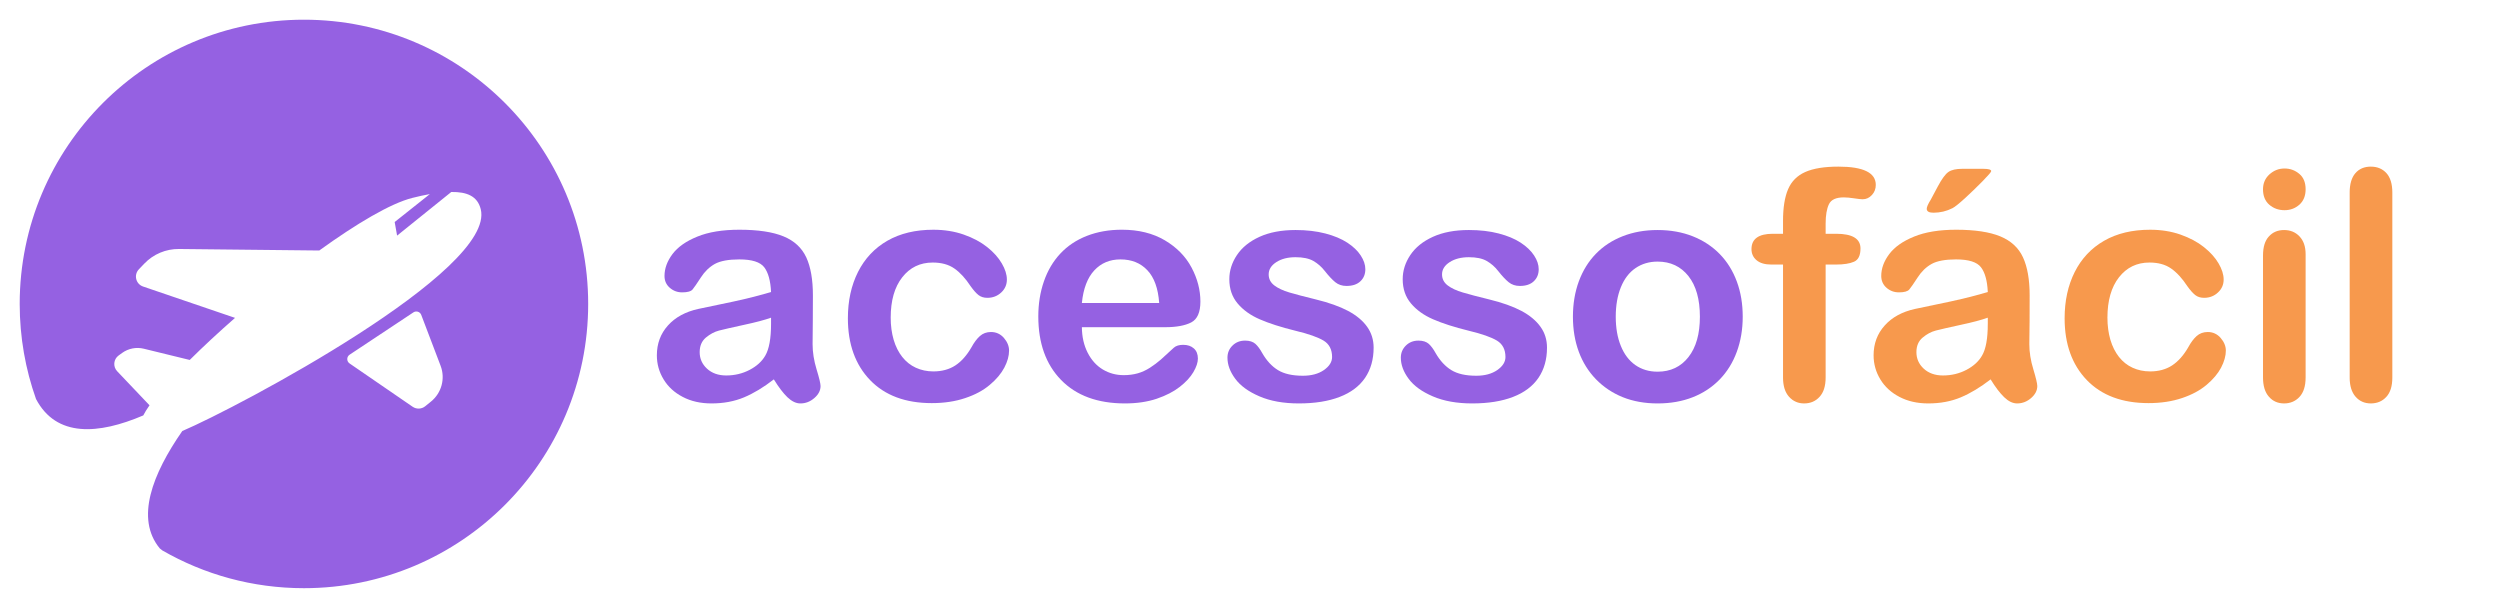
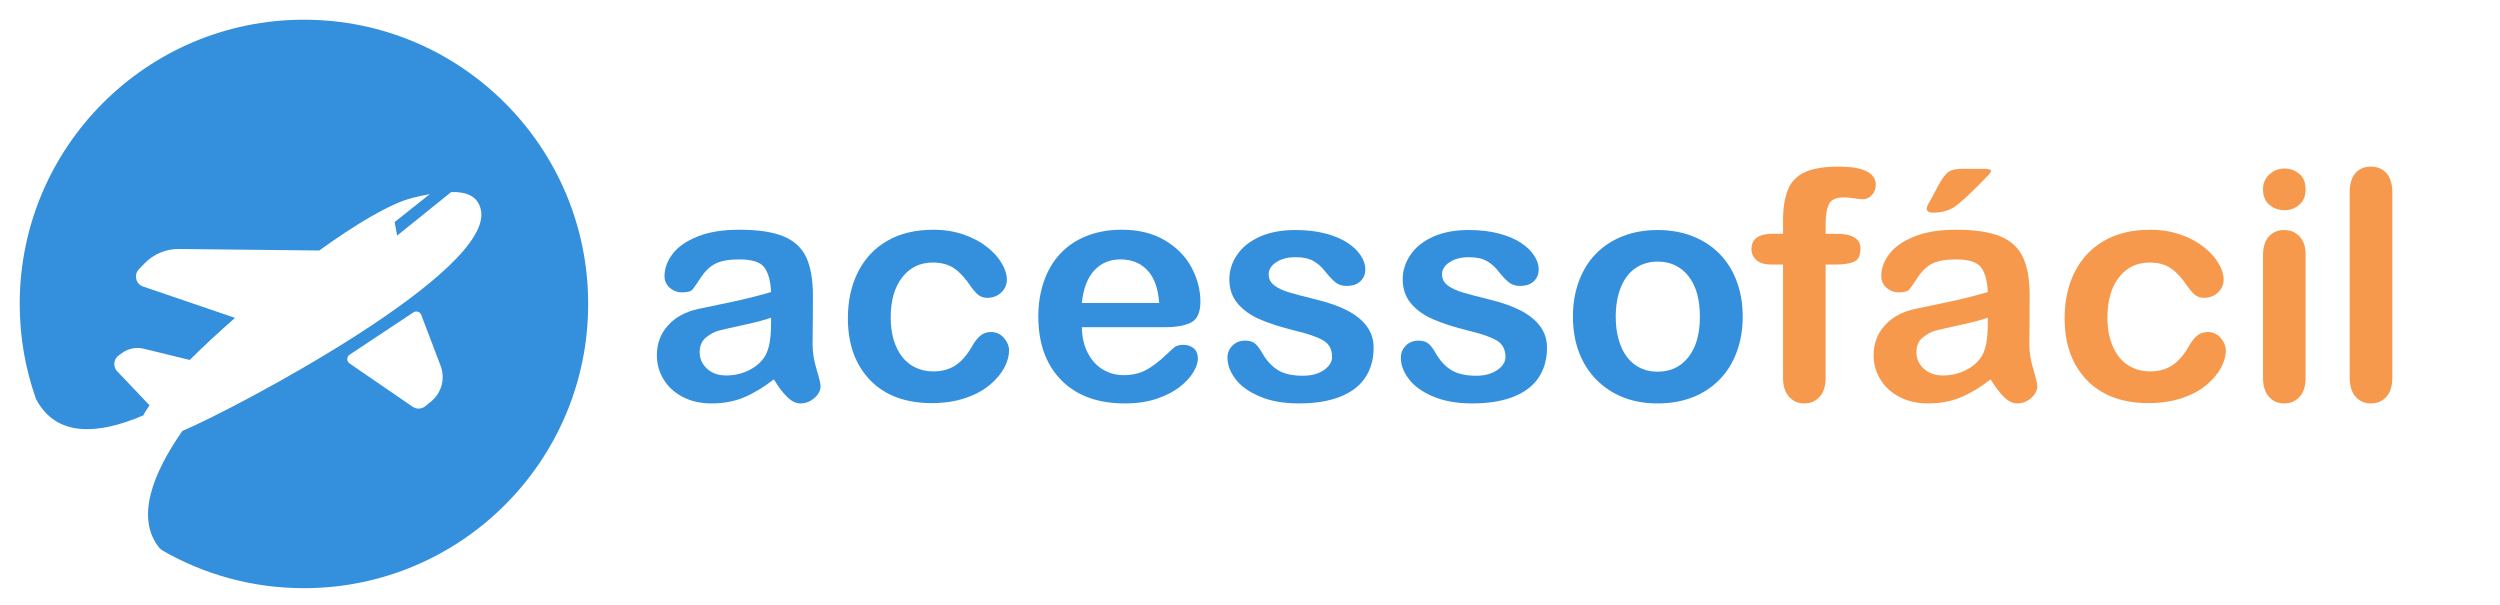
<svg xmlns="http://www.w3.org/2000/svg" version="1.1" id="Layer_1" x="0px" y="0px" width="2247.225px" height="543.054px" viewBox="0 0 2247.225 543.054" enable-background="new 0 0 2247.225 543.054" xml:space="preserve">
-   <path fill="#9561E2" d="M273.209,17.708c-141.109,0-255.5,114.391-255.5,255.5c0,29.986,5.183,58.76,14.674,85.494  c18.287,34.662,56.039,31.948,96.416,14.711c1.36-2.694,3.243-5.744,5.61-9.104l-0.007,0.006l-29.078-30.61  c-3.936-4.146-3.325-10.805,1.301-14.168l3.101-2.246c5.623-4.082,12.756-5.49,19.505-3.836l41.315,10.102  c12.069-11.995,25.947-24.873,40.726-37.83l-82.657-28.167c-6.54-2.227-8.559-10.49-3.788-15.485l4.89-5.115  c8.138-8.516,19.444-13.275,31.221-13.147l126.031,1.361c33.155-23.917,63.951-42.302,83.663-47.276  c5.271-1.328,10.58-2.519,15.758-3.438l-31.621,25.111l2.179,12.22l48.697-39.218c13.996-0.182,23.514,3.667,26.479,15.416  c13.928,55.205-218.417,178.202-268.262,199.45c-26.833,38.583-42.398,78.653-20.254,105.493c0.273,0.33,1.815,1.561,2.306,1.842  c37.479,21.578,80.942,33.938,127.296,33.938c141.108,0,255.5-114.393,255.5-255.5C528.709,132.099,414.318,17.708,273.209,17.708z   M387.439,360.938l-5.214,4.229c-3.254,2.643-7.859,2.83-11.315,0.457l-56.709-38.951c-2.759-1.899-2.727-5.987,0.062-7.838  l57.354-38.051c2.521-1.676,5.955-0.576,7.031,2.258l17.419,45.791C400.42,340.275,396.94,353.221,387.439,360.938z" />
+   <path fill="#3490DC" d="M273.209,17.708c-141.109,0-255.5,114.391-255.5,255.5c0,29.985,5.183,58.76,14.674,85.494  c18.287,34.662,56.039,31.947,96.416,14.711c1.36-2.694,3.243-5.744,5.61-9.104l-0.007,0.006l-29.078-30.61  c-3.936-4.146-3.325-10.805,1.301-14.168l3.101-2.246c5.623-4.082,12.756-5.49,19.505-3.836l41.315,10.103  c12.069-11.995,25.947-24.873,40.726-37.83l-82.657-28.167c-6.54-2.227-8.559-10.49-3.788-15.485l4.89-5.115  c8.138-8.516,19.444-13.275,31.221-13.147l126.031,1.361c33.155-23.917,63.951-42.302,83.663-47.276  c5.271-1.328,10.58-2.519,15.758-3.438l-31.621,25.111l2.18,12.22l48.696-39.218c13.996-0.182,23.515,3.667,26.479,15.416  c13.928,55.205-218.417,178.202-268.262,199.45c-26.833,38.582-42.398,78.652-20.254,105.492c0.273,0.33,1.815,1.563,2.306,1.844  c37.479,21.576,80.942,33.938,127.296,33.938c141.108,0,255.5-114.393,255.5-255.5C528.709,132.099,414.318,17.708,273.209,17.708z   M387.439,360.938l-5.215,4.229c-3.254,2.643-7.858,2.83-11.314,0.457l-56.709-38.951c-2.759-1.899-2.728-5.987,0.062-7.838  l57.354-38.051c2.521-1.677,5.955-0.576,7.031,2.258l17.419,45.791C400.42,340.275,396.94,353.221,387.439,360.938z" />
  <g>
-     <path fill="#9561E2" d="M695.59,341.012c-9.269,7.194-18.199,12.577-26.864,16.196c-8.666,3.617-18.39,5.428-29.124,5.428   c-9.849,0-18.498-1.954-25.903-5.859c-7.448-3.861-13.195-9.146-17.2-15.765c-4.052-6.66-6.055-13.854-6.055-21.626   c0-10.488,3.331-19.442,9.947-26.813c6.663-7.414,15.794-12.357,27.393-14.896c2.435-0.575,8.489-1.826,18.117-3.797   c9.627-1.968,17.921-3.766,24.796-5.398c6.873-1.631,14.34-3.619,22.395-5.965c-0.463-10.116-2.526-17.524-6.104-22.25   c-3.62-4.725-11.082-7.089-22.395-7.089c-9.739,0-17.061,1.361-22.009,4.063c-4.902,2.724-9.129,6.785-12.636,12.229   c-3.508,5.423-5.979,9.004-7.402,10.723c-1.474,1.734-4.566,2.613-9.372,2.613c-4.293,0-7.992-1.4-11.148-4.156   c-3.155-2.754-4.71-6.28-4.71-10.597c0-6.729,2.401-13.279,7.159-19.654c4.797-6.373,12.205-11.597,22.345-15.715   c10.093-4.132,22.701-6.185,37.771-6.185c16.823,0,30.07,1.996,39.695,5.968c9.671,3.974,16.448,10.276,20.467,18.886   c3.979,8.611,5.963,20.032,5.963,34.264c0,8.975-0.017,16.611-0.094,22.875c-0.031,6.264-0.123,13.248-0.194,20.904   c0,7.238,1.201,14.738,3.559,22.539c2.4,7.85,3.603,12.876,3.603,15.088c0,3.939-1.843,7.544-5.571,10.764   c-3.686,3.221-7.853,4.854-12.545,4.854c-3.938,0-7.803-1.889-11.677-5.573C703.967,353.38,699.928,348.031,695.59,341.012z    M693.09,285.556c-5.622,2.037-13.808,4.199-24.509,6.49c-10.704,2.338-18.133,4.021-22.25,5.092   c-4.12,1.074-8.058,3.188-11.82,6.296c-3.718,3.159-5.58,7.498-5.58,13.12c0,5.798,2.183,10.763,6.587,14.847   c4.404,4.037,10.13,6.104,17.255,6.104c7.595,0,14.595-1.666,20.999-4.998c6.403-3.332,11.118-7.608,14.128-12.832   c3.429-5.844,5.189-15.359,5.189-28.643L693.09,285.556L693.09,285.556z" />
-     <path fill="#9561E2" d="M907.038,315.16c0,4.76-1.411,9.885-4.274,15.332c-2.866,5.398-7.195,10.569-13.072,15.473   c-5.832,4.949-13.187,8.908-22.106,11.871c-8.876,3.013-18.902,4.519-30.035,4.519c-23.661,0-42.178-6.935-55.454-20.713   c-13.279-13.821-19.942-32.31-19.942-55.552c0-15.715,3.043-29.604,9.128-41.688c6.087-12.063,14.896-21.409,26.383-28.016   c11.533-6.584,25.277-9.876,41.28-9.876c9.915,0,19.03,1.451,27.336,4.349c8.272,2.899,15.289,6.641,21.056,11.222   c5.768,4.582,10.125,9.468,13.169,14.681c3.043,5.19,4.565,10.021,4.565,14.516c0,4.602-1.699,8.488-5.097,11.652   c-3.442,3.188-7.573,4.783-12.444,4.783c-3.188,0-5.815-0.826-7.931-2.455c-2.116-1.646-4.458-4.275-7.069-7.928   c-4.688-7.127-9.574-12.461-14.699-16.004c-5.079-3.564-11.581-5.334-19.415-5.334c-11.354,0-20.485,4.421-27.394,13.264   c-6.951,8.843-10.381,20.943-10.381,36.306c0,7.198,0.893,13.793,2.645,19.851c1.793,6.053,4.376,11.166,7.736,15.426   c3.363,4.263,7.451,7.525,12.207,9.707c4.76,2.183,10.026,3.314,15.715,3.314c7.703,0,14.271-1.791,19.75-5.335   c5.479-3.586,10.286-8.987,14.514-16.292c2.354-4.339,4.867-7.702,7.593-10.141c2.724-2.434,6.05-3.651,9.948-3.651   c4.692,0,8.598,1.795,11.677,5.337C905.5,307.36,907.038,311.155,907.038,315.16z" />
-     <path fill="#9561E2" d="M1047.457,294.111h-74.968c0.063,8.698,1.842,16.357,5.241,23.021c3.442,6.664,7.943,11.632,13.646,15.039   c5.652,3.363,11.899,5.047,18.741,5.047c4.581,0,8.748-0.561,12.544-1.633c3.796-1.073,7.464-2.756,11.051-5.049   c3.54-2.287,6.794-4.738,9.807-7.354c3.01-2.656,6.868-6.197,11.67-10.668c1.928-1.727,4.762-2.547,8.417-2.547   c3.938,0,7.122,1.076,9.518,3.221c2.431,2.148,3.649,5.191,3.649,9.131c0,3.479-1.318,7.496-4.039,12.157   c-2.721,4.612-6.824,9.054-12.299,13.312c-5.479,4.262-12.353,7.787-20.617,10.621c-8.313,2.787-17.816,4.228-28.593,4.228   c-24.638,0-43.748-7.062-57.428-21.097c-13.681-14.033-20.474-33.076-20.474-57.138c0-11.308,1.683-21.818,5.047-31.503   c3.363-9.695,8.268-18.011,14.735-24.928c6.46-6.928,14.405-12.234,23.856-15.942c9.45-3.685,19.942-5.539,31.477-5.539   c14.961,0,27.793,3.16,38.539,9.479c10.703,6.319,18.74,14.482,24.074,24.497c5.334,10.017,7.979,20.219,7.979,30.611   c0,9.642-2.757,15.89-8.268,18.753C1065.252,292.656,1057.484,294.111,1047.457,294.111z M972.489,272.341h69.489   c-0.93-13.102-4.454-22.912-10.619-29.41c-6.12-6.519-14.192-9.756-24.221-9.756c-9.514,0-17.379,3.292-23.5,9.899   C977.52,249.661,973.771,259.417,972.489,272.341z" />
-     <path fill="#9561E2" d="M1234.733,312.516c0,10.558-2.577,19.594-7.688,27.151c-5.16,7.516-12.767,13.25-22.825,17.109   c-10.061,3.906-22.329,5.86-36.718,5.86c-13.746,0-25.563-2.113-35.367-6.343c-9.854-4.229-17.099-9.467-21.771-15.811   c-4.692-6.296-7.013-12.652-7.013-18.982c0-4.229,1.459-7.848,4.467-10.813c3.013-3.012,6.808-4.516,11.389-4.516   c4.005,0,7.119,1.007,9.274,2.933c2.146,1.97,4.183,4.724,6.152,8.312c3.939,6.84,8.648,11.918,14.128,15.281   c5.479,3.363,12.941,5.049,22.395,5.049c7.657,0,13.979-1.699,18.89-5.097c4.901-3.442,7.351-7.319,7.351-11.726   c0-6.729-2.563-11.676-7.642-14.752c-5.127-3.076-13.521-6.055-25.229-8.844c-13.17-3.25-23.933-6.711-32.199-10.332   c-8.268-3.572-14.914-8.352-19.857-14.226c-4.973-5.911-7.441-13.159-7.441-21.771c0-7.679,2.29-14.929,6.872-21.769   c4.58-6.839,11.326-12.279,20.28-16.362c8.953-4.062,19.75-6.104,32.344-6.104c9.959,0,18.85,1.042,26.766,3.1   c7.913,2.059,14.497,4.815,19.799,8.267c5.305,3.476,9.31,7.305,12.063,11.533c2.758,4.205,4.135,8.323,4.135,12.35   c0,4.407-1.444,8.001-4.423,10.813c-2.932,2.812-7.118,4.205-12.54,4.205c-3.94,0-7.29-1.128-10.046-3.364   c-2.756-2.258-5.927-5.623-9.467-10.116c-2.9-3.739-6.34-6.728-10.235-8.986c-3.938-2.235-9.272-3.364-16.047-3.364   c-6.907,0-12.675,1.465-17.254,4.421c-4.582,2.955-6.872,6.623-6.872,11.028c0,4.017,1.682,7.321,5.046,9.899   c3.364,2.558,7.913,4.687,13.604,6.369c5.731,1.692,13.612,3.765,23.593,6.196c11.886,2.901,21.607,6.368,29.166,10.38   c7.515,4.01,13.248,8.793,17.109,14.271C1232.781,299.208,1234.733,305.455,1234.733,312.516z" />
-     <path fill="#9561E2" d="M1390.579,312.516c0,10.558-2.578,19.594-7.688,27.151c-5.158,7.516-12.768,13.25-22.824,17.109   c-10.061,3.906-22.328,5.86-36.719,5.86c-13.789,0-25.564-2.113-35.371-6.343c-9.849-4.229-17.116-9.467-21.768-15.811   c-4.693-6.296-7.016-12.652-7.016-18.982c0-4.229,1.496-7.848,4.47-10.813c3.013-3.012,6.807-4.516,11.389-4.516   c4.005,0,7.082,1.007,9.273,2.933c2.146,1.97,4.183,4.724,6.153,8.312c3.938,6.84,8.648,11.918,14.128,15.281   c5.478,3.363,12.938,5.049,22.394,5.049c7.657,0,13.938-1.699,18.886-5.097c4.905-3.442,7.354-7.319,7.354-11.726   c0-6.729-2.563-11.676-7.646-14.752c-5.122-3.076-13.519-6.055-25.197-8.844c-13.195-3.25-23.959-6.711-32.229-10.332   c-8.268-3.572-14.913-8.352-19.848-14.226c-4.981-5.911-7.448-13.159-7.448-21.771c0-7.679,2.29-14.929,6.869-21.769   c4.581-6.839,11.326-12.279,20.28-16.362c8.953-4.062,19.707-6.104,32.371-6.104c9.936,0,18.826,1.042,26.739,3.1   c7.913,2.059,14.498,4.815,19.8,8.267c5.302,3.476,9.309,7.305,12.063,11.533c2.755,4.205,4.131,8.323,4.131,12.35   c0,4.407-1.439,8.001-4.422,10.813c-2.933,2.812-7.101,4.205-12.544,4.205c-3.938,0-7.288-1.128-10.043-3.364   c-2.759-2.258-5.931-5.623-9.468-10.116c-2.9-3.739-6.343-6.728-10.281-8.986c-3.896-2.235-9.231-3.364-15.992-3.364   c-6.918,0-12.684,1.465-17.268,4.421c-4.582,2.955-6.873,6.623-6.873,11.028c0,4.017,1.686,7.321,5.05,9.899   c3.363,2.558,7.912,4.687,13.646,6.369c5.686,1.692,13.563,3.765,23.551,6.196c11.886,2.901,21.608,6.368,29.166,10.38   c7.513,4.01,13.203,8.793,17.11,14.271C1388.669,299.208,1390.579,305.455,1390.579,312.516z" />
-     <path fill="#9561E2" d="M1566.512,284.693c0,11.424-1.794,21.947-5.334,31.573c-3.542,9.676-8.697,17.94-15.427,24.894   c-6.774,6.906-14.783,12.225-24.172,15.905c-9.341,3.685-19.864,5.573-31.573,5.573c-11.609,0-22.061-1.905-31.332-5.622   c-9.273-3.763-17.27-9.115-24.076-16.099c-6.759-6.981-11.919-15.217-15.427-24.701c-3.505-9.482-5.285-19.992-5.285-31.524   c0-11.597,1.793-22.234,5.334-31.861c3.59-9.649,8.668-17.884,15.332-24.724c6.617-6.815,14.674-12.088,24.125-15.787   c9.451-3.708,19.91-5.55,31.332-5.55c11.597,0,22.119,1.884,31.573,5.623c9.451,3.74,17.541,9.075,24.314,16.003   c6.729,6.929,11.825,15.162,15.332,24.702C1564.779,262.659,1566.512,273.194,1566.512,284.693z M1528.02,284.693   c0-15.634-3.412-27.8-10.284-36.499c-6.873-8.698-16.132-13.047-27.731-13.047c-7.482,0-14.109,1.932-19.799,5.815   c-5.734,3.885-10.139,9.612-13.215,17.204c-3.076,7.57-4.611,16.421-4.611,26.528c0,10.029,1.521,18.759,4.565,26.24   c3.042,7.524,7.369,13.229,13.023,17.202c5.7,3.975,12.334,5.966,20.035,5.966c11.601,0,20.855-4.349,27.731-13.125   C1524.607,312.248,1528.02,300.121,1528.02,284.693z" />
-     <path opacity="0.8" fill="#F58021" enable-background="new    " d="M1593.616,210.134h9.127v-11.509   c0-11.974,1.521-21.497,4.567-28.57c3.043-7.071,8.157-12.207,15.426-15.45c7.271-3.221,17.203-4.831,29.842-4.831   c22.378,0,33.545,5.478,33.545,16.413c0,3.565-1.146,6.607-3.506,9.13c-2.324,2.525-5.08,3.796-8.271,3.796   c-1.503,0-4.084-0.288-7.735-0.84c-3.652-0.554-6.729-0.842-9.274-0.842c-6.906,0-11.343,2.042-13.311,6.104   c-1.972,4.084-2.979,9.899-2.979,17.492v9.107h9.418c14.609,0,21.913,4.406,21.913,13.215c0,6.264-1.954,10.236-5.814,11.919   c-3.907,1.685-9.26,2.531-16.099,2.531h-9.418v101.535c0,7.545-1.765,13.328-5.384,17.301c-3.619,4.02-8.251,6.005-13.983,6.005   c-5.4,0-9.936-1.985-13.555-6.005c-3.574-3.973-5.384-9.754-5.384-17.301V237.8h-10.524c-5.734,0-10.14-1.273-13.216-3.853   c-3.076-2.579-4.613-5.926-4.613-10.043C1574.392,214.739,1580.799,210.134,1593.616,210.134z" />
-     <path opacity="0.8" fill="#F58021" enable-background="new    " d="M1789.348,341.012c-9.271,7.194-18.244,12.577-26.91,16.196   c-8.666,3.617-18.348,5.428-29.122,5.428c-9.853,0-18.454-1.954-25.902-5.859c-7.449-3.861-13.199-9.146-17.204-15.765   c-4.045-6.66-6.054-13.854-6.054-21.626c0-10.488,3.33-19.442,9.994-26.813c6.616-7.414,15.75-12.357,27.347-14.896   c2.436-0.575,8.487-1.826,18.115-3.797c9.671-1.968,17.922-3.766,24.797-5.398c6.872-1.631,14.336-3.619,22.395-5.965   c-0.463-10.116-2.484-17.524-6.104-22.25c-3.62-4.725-11.082-7.089-22.395-7.089c-9.739,0-17.061,1.361-21.963,4.063   c-4.906,2.724-9.131,6.785-12.639,12.229c-3.508,5.423-6.008,9.004-7.448,10.723c-1.474,1.734-4.567,2.613-9.323,2.613   c-4.341,0-8.045-1.4-11.195-4.156c-3.109-2.754-4.707-6.28-4.707-10.597c0-6.729,2.4-13.279,7.203-19.654   c4.76-6.373,12.208-11.597,22.301-15.715c10.092-4.132,22.7-6.185,37.771-6.185c16.825,0,30.112,1.996,39.741,5.968   c9.627,3.974,16.45,10.276,20.424,18.886c3.975,8.611,5.96,20.032,5.96,34.264c0,8.975-0.018,16.611-0.051,22.875   c-0.078,6.264-0.127,13.248-0.237,20.904c0,7.238,1.201,14.738,3.604,22.539c2.355,7.85,3.558,12.876,3.558,15.088   c0,3.939-1.843,7.544-5.527,10.764c-3.733,3.221-7.897,4.854-12.593,4.854c-3.938,0-7.802-1.889-11.631-5.573   C1797.725,353.38,1793.641,348.031,1789.348,341.012z M1786.803,285.556c-5.624,2.037-13.765,4.199-24.51,6.49   c-10.702,2.338-18.134,4.021-22.25,5.092c-4.119,1.074-8.058,3.188-11.774,6.296c-3.765,3.159-5.623,7.498-5.623,13.12   c0,5.798,2.177,10.763,6.585,14.847c4.404,4.037,10.172,6.104,17.26,6.104c7.586,0,14.586-1.666,20.994-4.998   c6.407-3.332,11.118-7.608,14.128-12.832c3.475-5.844,5.19-15.359,5.19-28.643V285.556L1786.803,285.556z M1763.783,151.746h18.935   c4.806,0,7.16,0.697,7.16,2.091c0,0.754-2.61,3.796-7.834,9.13c-5.27,5.334-10.524,10.438-15.858,15.307   c-5.373,4.87-9.065,7.825-11.101,8.842c-5.335,2.725-11.067,4.086-17.151,4.086c-4.008,0-6.011-1.184-6.011-3.531   c0-1.57,1.215-4.349,3.65-8.266l6.297-11.798c3.652-6.839,6.839-11.188,9.563-13.047   C1754.155,152.674,1758.271,151.746,1763.783,151.746z" />
-     <path opacity="0.8" fill="#F58021" enable-background="new    " d="M2000.795,315.16c0,4.76-1.457,9.885-4.281,15.332   c-2.863,5.398-7.234,10.569-13.066,15.473c-5.879,4.949-13.231,8.908-22.106,11.871c-8.924,3.013-18.95,4.519-30.084,4.519   c-23.661,0-42.134-6.935-55.454-20.713c-13.279-13.821-19.94-32.31-19.94-55.552c0-15.715,3.042-29.604,9.126-41.688   c6.087-12.063,14.896-21.409,26.43-28.016c11.486-6.584,25.276-9.876,41.277-9.876c9.915,0,19.027,1.451,27.296,4.349   c8.267,2.899,15.282,6.641,21.05,11.222c5.766,4.582,10.171,9.468,13.214,14.681c3.043,5.19,4.565,10.021,4.565,14.516   c0,4.602-1.698,8.488-5.141,11.652c-3.396,3.188-7.574,4.783-12.403,4.783c-3.19,0-5.855-0.826-7.97-2.455   c-2.067-1.646-4.457-4.275-7.064-7.928c-4.693-7.127-9.579-12.461-14.7-16.004c-5.085-3.564-11.586-5.334-19.418-5.334   c-11.344,0-20.441,4.421-27.394,13.264c-6.906,8.843-10.381,20.943-10.381,36.306c0,7.198,0.896,13.793,2.646,19.851   c1.792,6.053,4.374,11.166,7.737,15.426c3.362,4.263,7.449,7.525,12.205,9.707c4.804,2.183,10.025,3.314,15.764,3.314   c7.654,0,14.227-1.791,19.704-5.335c5.478-3.586,10.331-8.987,14.556-16.292c2.323-4.339,4.828-7.702,7.547-10.141   c2.724-2.434,6.056-3.651,9.998-3.651c4.646,0,8.555,1.795,11.631,5.337C1999.211,307.36,2000.795,311.155,2000.795,315.16z" />
-     <path opacity="0.8" fill="#F58021" enable-background="new    " d="M2053.563,188.941c-5.334,0-9.899-1.626-13.697-4.903   c-3.795-3.275-5.674-7.913-5.674-13.911c0-5.422,1.953-9.9,5.818-13.407c3.904-3.509,8.392-5.262,13.553-5.262   c4.979,0,9.383,1.595,13.215,4.781c3.828,3.165,5.721,7.802,5.721,13.889c0,5.9-1.86,10.509-5.577,13.839   C2063.157,187.276,2058.719,188.941,2053.563,188.941z M2072.498,228.54v110.792c0,7.658-1.824,13.455-5.457,17.398   c-3.628,3.938-8.287,5.907-13.909,5.907c-5.62,0-10.187-2.048-13.653-6.052c-3.549-4.008-5.279-9.771-5.279-17.254V229.669   c0-7.592,1.73-13.301,5.279-17.132c3.47-3.852,8.033-5.767,13.653-5.767c5.623,0,10.283,1.915,13.909,5.767   C2070.673,216.367,2072.498,221.701,2072.498,228.54z" />
-     <path opacity="0.8" fill="#F58021" enable-background="new    " d="M2112.096,339.333v-166.25c0-7.679,1.742-13.48,5.141-17.419   c3.395-3.918,8.039-5.887,13.84-5.887c5.796,0,10.488,1.932,14.033,5.814c3.539,3.886,5.334,9.724,5.334,17.492v166.25   c0,7.769-1.812,13.584-5.427,17.444c-3.577,3.906-8.254,5.86-13.939,5.86c-5.622,0-10.19-2.049-13.695-6.053   C2113.872,352.58,2112.096,346.814,2112.096,339.333z" />
+     <path fill="#3490DC" d="M695.59,341.012c-9.269,7.194-18.199,12.577-26.864,16.196c-8.666,3.617-18.39,5.428-29.124,5.428   c-9.849,0-18.498-1.954-25.902-5.859c-7.448-3.861-13.195-9.146-17.2-15.765c-4.052-6.66-6.055-13.854-6.055-21.626   c0-10.488,3.331-19.442,9.946-26.813c6.663-7.414,15.794-12.357,27.394-14.896c2.435-0.575,8.489-1.826,18.117-3.797   c9.627-1.968,17.921-3.766,24.796-5.398c6.873-1.631,14.34-3.619,22.395-5.965c-0.463-10.116-2.525-17.524-6.104-22.25   c-3.62-4.725-11.082-7.089-22.396-7.089c-9.739,0-17.061,1.361-22.009,4.063c-4.902,2.724-9.129,6.785-12.636,12.229   c-3.508,5.423-5.979,9.004-7.402,10.723c-1.474,1.734-4.565,2.613-9.372,2.613c-4.293,0-7.992-1.4-11.147-4.156   c-3.155-2.754-4.71-6.28-4.71-10.597c0-6.729,2.4-13.279,7.158-19.654c4.798-6.373,12.205-11.597,22.346-15.715   c10.093-4.132,22.701-6.185,37.771-6.185c16.823,0,30.07,1.996,39.695,5.968c9.671,3.974,16.448,10.276,20.467,18.886   c3.979,8.611,5.963,20.032,5.963,34.264c0,8.974-0.017,16.611-0.094,22.875c-0.031,6.264-0.123,13.248-0.194,20.904   c0,7.238,1.201,14.738,3.56,22.539c2.399,7.85,3.603,12.876,3.603,15.088c0,3.939-1.843,7.544-5.57,10.764   c-3.687,3.221-7.854,4.854-12.545,4.854c-3.938,0-7.804-1.89-11.678-5.573C703.967,353.38,699.928,348.031,695.59,341.012z    M693.09,285.556c-5.622,2.037-13.808,4.199-24.509,6.49c-10.704,2.338-18.133,4.021-22.25,5.092   c-4.12,1.074-8.058,3.188-11.82,6.296c-3.718,3.159-5.58,7.498-5.58,13.12c0,5.798,2.184,10.763,6.587,14.847   c4.404,4.037,10.131,6.104,17.256,6.104c7.595,0,14.595-1.666,20.999-4.998c6.402-3.332,11.117-7.608,14.128-12.832   c3.429-5.844,5.188-15.359,5.188-28.643L693.09,285.556L693.09,285.556z" />
+     <path fill="#3490DC" d="M907.038,315.16c0,4.76-1.411,9.885-4.274,15.332c-2.865,5.398-7.194,10.569-13.071,15.473   c-5.832,4.949-13.188,8.908-22.106,11.871c-8.876,3.014-18.902,4.52-30.035,4.52c-23.661,0-42.178-6.936-55.454-20.713   c-13.278-13.821-19.941-32.311-19.941-55.553c0-15.714,3.043-29.604,9.128-41.688c6.087-12.063,14.896-21.409,26.383-28.016   c11.533-6.584,25.277-9.876,41.28-9.876c9.915,0,19.03,1.451,27.336,4.349c8.271,2.899,15.289,6.641,21.056,11.222   c5.769,4.582,10.125,9.468,13.169,14.681c3.043,5.19,4.565,10.021,4.565,14.516c0,4.602-1.699,8.488-5.098,11.652   c-3.441,3.188-7.572,4.783-12.443,4.783c-3.188,0-5.815-0.826-7.932-2.455c-2.115-1.646-4.458-4.275-7.068-7.928   c-4.688-7.127-9.574-12.461-14.699-16.004c-5.079-3.564-11.581-5.334-19.415-5.334c-11.354,0-20.485,4.421-27.394,13.264   c-6.951,8.843-10.381,20.943-10.381,36.306c0,7.197,0.893,13.793,2.645,19.852c1.793,6.053,4.376,11.166,7.736,15.426   c3.362,4.263,7.451,7.524,12.207,9.707c4.76,2.183,10.025,3.313,15.715,3.313c7.703,0,14.271-1.791,19.75-5.335   c5.479-3.586,10.286-8.986,14.514-16.292c2.354-4.339,4.867-7.702,7.593-10.142c2.725-2.434,6.051-3.65,9.948-3.65   c4.692,0,8.598,1.795,11.677,5.337C905.5,307.36,907.038,311.155,907.038,315.16z" />
+     <path fill="#3490DC" d="M1047.457,294.111h-74.968c0.063,8.698,1.842,16.357,5.241,23.021c3.441,6.664,7.942,11.632,13.646,15.039   c5.652,3.363,11.899,5.047,18.741,5.047c4.581,0,8.748-0.561,12.544-1.633c3.796-1.073,7.464-2.756,11.051-5.049   c3.54-2.287,6.794-4.738,9.808-7.354c3.01-2.656,6.867-6.197,11.67-10.668c1.928-1.728,4.762-2.548,8.417-2.548   c3.938,0,7.122,1.076,9.518,3.222c2.431,2.147,3.649,5.19,3.649,9.131c0,3.479-1.318,7.496-4.039,12.157   c-2.721,4.611-6.824,9.054-12.299,13.313c-5.479,4.262-12.354,7.787-20.617,10.621c-8.313,2.786-17.816,4.228-28.593,4.228   c-24.639,0-43.748-7.062-57.429-21.097c-13.681-14.033-20.474-33.076-20.474-57.139c0-11.309,1.683-21.818,5.047-31.503   c3.363-9.695,8.269-18.011,14.735-24.928c6.46-6.928,14.404-12.234,23.855-15.942c9.45-3.685,19.942-5.539,31.478-5.539   c14.961,0,27.793,3.16,38.539,9.479c10.703,6.319,18.739,14.482,24.073,24.497c5.334,10.017,7.979,20.219,7.979,30.611   c0,9.641-2.757,15.889-8.268,18.752C1065.252,292.656,1057.484,294.111,1047.457,294.111z M972.489,272.341h69.489   c-0.931-13.102-4.454-22.912-10.619-29.41c-6.12-6.519-14.192-9.756-24.222-9.756c-9.514,0-17.379,3.292-23.5,9.899   C977.52,249.661,973.771,259.417,972.489,272.341z" />
+     <path fill="#3490DC" d="M1234.733,312.516c0,10.558-2.577,19.594-7.688,27.151c-5.16,7.516-12.767,13.25-22.825,17.108   c-10.061,3.906-22.329,5.86-36.718,5.86c-13.746,0-25.563-2.113-35.367-6.344c-9.854-4.229-17.099-9.467-21.771-15.811   c-4.692-6.296-7.013-12.652-7.013-18.982c0-4.229,1.459-7.848,4.467-10.813c3.013-3.012,6.808-4.516,11.389-4.516   c4.005,0,7.119,1.007,9.274,2.933c2.146,1.97,4.183,4.724,6.151,8.312c3.939,6.84,8.648,11.918,14.129,15.281   c5.479,3.363,12.94,5.049,22.395,5.049c7.657,0,13.979-1.699,18.891-5.097c4.9-3.442,7.351-7.319,7.351-11.726   c0-6.729-2.563-11.676-7.642-14.752c-5.127-3.076-13.521-6.055-25.229-8.844c-13.17-3.25-23.933-6.711-32.199-10.332   c-8.268-3.572-14.914-8.353-19.856-14.227c-4.974-5.911-7.441-13.159-7.441-21.771c0-7.679,2.29-14.929,6.872-21.769   c4.58-6.839,11.326-12.279,20.28-16.362c8.953-4.062,19.75-6.104,32.344-6.104c9.959,0,18.85,1.042,26.766,3.1   c7.913,2.059,14.497,4.815,19.799,8.267c5.306,3.476,9.311,7.305,12.063,11.533c2.758,4.205,4.135,8.323,4.135,12.35   c0,4.407-1.444,8.001-4.423,10.813c-2.932,2.812-7.118,4.205-12.54,4.205c-3.94,0-7.29-1.128-10.046-3.364   c-2.756-2.258-5.927-5.623-9.467-10.116c-2.9-3.739-6.34-6.728-10.235-8.986c-3.938-2.235-9.272-3.364-16.047-3.364   c-6.907,0-12.675,1.465-17.254,4.421c-4.582,2.955-6.872,6.623-6.872,11.028c0,4.017,1.682,7.321,5.046,9.899   c3.364,2.558,7.913,4.688,13.604,6.369c5.73,1.692,13.611,3.765,23.593,6.196c11.886,2.901,21.606,6.368,29.166,10.379   c7.515,4.01,13.248,8.793,17.108,14.271C1232.781,299.208,1234.733,305.455,1234.733,312.516z" />
+     <path fill="#3490DC" d="M1390.579,312.516c0,10.558-2.578,19.594-7.688,27.151c-5.157,7.516-12.768,13.25-22.823,17.108   c-10.062,3.906-22.328,5.86-36.72,5.86c-13.789,0-25.563-2.113-35.371-6.344c-9.849-4.229-17.115-9.467-21.768-15.811   c-4.693-6.296-7.016-12.652-7.016-18.982c0-4.229,1.496-7.848,4.47-10.813c3.013-3.012,6.807-4.516,11.389-4.516   c4.005,0,7.082,1.007,9.273,2.933c2.146,1.97,4.183,4.724,6.153,8.312c3.938,6.84,8.647,11.918,14.128,15.281   c5.478,3.363,12.938,5.049,22.394,5.049c7.657,0,13.938-1.699,18.886-5.097c4.905-3.442,7.354-7.319,7.354-11.726   c0-6.729-2.563-11.676-7.646-14.752c-5.121-3.076-13.519-6.055-25.196-8.844c-13.195-3.25-23.959-6.711-32.229-10.332   c-8.268-3.572-14.913-8.353-19.848-14.227c-4.981-5.911-7.448-13.159-7.448-21.771c0-7.679,2.29-14.929,6.869-21.769   c4.581-6.839,11.326-12.279,20.28-16.362c8.953-4.062,19.707-6.104,32.371-6.104c9.936,0,18.825,1.042,26.738,3.1   c7.913,2.059,14.498,4.815,19.801,8.267c5.302,3.476,9.309,7.305,12.063,11.533c2.755,4.205,4.131,8.323,4.131,12.35   c0,4.407-1.438,8.001-4.422,10.813c-2.933,2.812-7.101,4.205-12.544,4.205c-3.938,0-7.288-1.128-10.043-3.364   c-2.759-2.258-5.931-5.623-9.468-10.116c-2.9-3.739-6.344-6.728-10.281-8.986c-3.896-2.235-9.23-3.364-15.992-3.364   c-6.918,0-12.684,1.465-17.268,4.421c-4.582,2.955-6.873,6.623-6.873,11.028c0,4.017,1.686,7.321,5.05,9.899   c3.363,2.558,7.912,4.688,13.646,6.369c5.686,1.692,13.563,3.765,23.551,6.196c11.886,2.901,21.608,6.368,29.166,10.379   c7.513,4.01,13.203,8.793,17.11,14.271C1388.669,299.208,1390.579,305.455,1390.579,312.516z" />
+     <path fill="#3490DC" d="M1566.512,284.693c0,11.424-1.794,21.947-5.334,31.573c-3.542,9.676-8.697,17.94-15.427,24.894   c-6.774,6.906-14.783,12.225-24.172,15.905c-9.341,3.685-19.864,5.573-31.573,5.573c-11.609,0-22.061-1.905-31.332-5.622   c-9.272-3.763-17.27-9.115-24.076-16.099c-6.759-6.981-11.919-15.217-15.427-24.701c-3.505-9.482-5.285-19.992-5.285-31.524   c0-11.597,1.793-22.234,5.334-31.861c3.59-9.649,8.668-17.884,15.332-24.724c6.617-6.815,14.674-12.088,24.125-15.787   c9.451-3.708,19.91-5.55,31.332-5.55c11.597,0,22.119,1.884,31.573,5.623c9.451,3.74,17.541,9.075,24.313,16.003   c6.729,6.929,11.825,15.162,15.332,24.702C1564.779,262.659,1566.512,273.194,1566.512,284.693z M1528.02,284.693   c0-15.634-3.411-27.8-10.283-36.499c-6.873-8.698-16.133-13.047-27.731-13.047c-7.481,0-14.108,1.932-19.799,5.815   c-5.734,3.885-10.139,9.612-13.215,17.204c-3.076,7.57-4.611,16.421-4.611,26.528c0,10.029,1.521,18.759,4.565,26.24   c3.042,7.524,7.369,13.229,13.022,17.202c5.7,3.975,12.334,5.966,20.035,5.966c11.601,0,20.855-4.349,27.731-13.125   C1524.607,312.248,1528.02,300.121,1528.02,284.693z" />
+     <path opacity="0.8" fill="#F58021" enable-background="new    " d="M1593.616,210.134h9.127v-11.509   c0-11.974,1.521-21.497,4.566-28.57c3.043-7.071,8.157-12.207,15.427-15.45c7.271-3.221,17.203-4.831,29.842-4.831   c22.378,0,33.545,5.478,33.545,16.413c0,3.565-1.146,6.607-3.506,9.13c-2.324,2.525-5.08,3.796-8.271,3.796   c-1.503,0-4.084-0.288-7.734-0.84c-3.652-0.554-6.729-0.842-9.274-0.842c-6.906,0-11.343,2.042-13.311,6.104   c-1.973,4.084-2.979,9.899-2.979,17.492v9.107h9.418c14.609,0,21.913,4.406,21.913,13.215c0,6.264-1.954,10.236-5.813,11.919   c-3.907,1.685-9.261,2.531-16.1,2.531h-9.418v101.535c0,7.545-1.765,13.328-5.384,17.302c-3.619,4.021-8.251,6.005-13.983,6.005   c-5.399,0-9.936-1.984-13.555-6.005c-3.574-3.974-5.384-9.755-5.384-17.302V237.8h-10.524c-5.734,0-10.14-1.273-13.216-3.853   c-3.076-2.579-4.613-5.926-4.613-10.043C1574.392,214.739,1580.799,210.134,1593.616,210.134z" />
+     <path opacity="0.8" fill="#F58021" enable-background="new    " d="M1789.348,341.012c-9.271,7.194-18.244,12.577-26.91,16.196   c-8.666,3.617-18.348,5.428-29.121,5.428c-9.854,0-18.454-1.954-25.902-5.859c-7.449-3.861-13.199-9.146-17.204-15.765   c-4.045-6.66-6.054-13.854-6.054-21.626c0-10.488,3.33-19.442,9.994-26.813c6.615-7.414,15.75-12.357,27.347-14.896   c2.437-0.575,8.487-1.826,18.115-3.797c9.671-1.968,17.922-3.766,24.797-5.398c6.872-1.631,14.336-3.619,22.396-5.965   c-0.464-10.116-2.484-17.524-6.104-22.25c-3.62-4.725-11.082-7.089-22.396-7.089c-9.738,0-17.061,1.361-21.963,4.063   c-4.905,2.724-9.131,6.785-12.639,12.229c-3.508,5.423-6.008,9.004-7.448,10.723c-1.474,1.734-4.566,2.613-9.323,2.613   c-4.341,0-8.045-1.4-11.194-4.156c-3.109-2.754-4.707-6.28-4.707-10.597c0-6.729,2.399-13.279,7.203-19.654   c4.76-6.373,12.208-11.597,22.301-15.715c10.092-4.132,22.7-6.185,37.771-6.185c16.825,0,30.112,1.996,39.741,5.968   c9.627,3.974,16.45,10.276,20.424,18.886c3.976,8.611,5.96,20.032,5.96,34.264c0,8.974-0.018,16.611-0.051,22.875   c-0.078,6.264-0.127,13.248-0.237,20.904c0,7.238,1.201,14.738,3.604,22.539c2.354,7.85,3.558,12.876,3.558,15.088   c0,3.939-1.843,7.544-5.526,10.764c-3.733,3.221-7.897,4.854-12.594,4.854c-3.938,0-7.802-1.89-11.631-5.573   C1797.725,353.38,1793.641,348.031,1789.348,341.012z M1786.803,285.556c-5.624,2.037-13.765,4.199-24.51,6.49   c-10.702,2.338-18.134,4.021-22.25,5.092c-4.119,1.074-8.058,3.188-11.774,6.296c-3.765,3.159-5.623,7.498-5.623,13.12   c0,5.798,2.178,10.763,6.585,14.847c4.404,4.037,10.172,6.104,17.261,6.104c7.586,0,14.586-1.666,20.993-4.998   s11.118-7.608,14.129-12.832c3.475-5.844,5.189-15.359,5.189-28.643V285.556L1786.803,285.556z M1763.783,151.746h18.935   c4.807,0,7.16,0.697,7.16,2.091c0,0.754-2.61,3.796-7.834,9.13c-5.27,5.334-10.524,10.438-15.858,15.307   c-5.373,4.87-9.064,7.825-11.101,8.842c-5.335,2.725-11.067,4.086-17.151,4.086c-4.008,0-6.011-1.184-6.011-3.531   c0-1.57,1.215-4.349,3.65-8.266l6.297-11.798c3.652-6.839,6.839-11.188,9.563-13.047   C1754.155,152.674,1758.271,151.746,1763.783,151.746z" />
+     <path opacity="0.8" fill="#F58021" enable-background="new    " d="M2000.795,315.16c0,4.76-1.457,9.885-4.281,15.332   c-2.863,5.398-7.233,10.569-13.065,15.473c-5.88,4.949-13.231,8.908-22.106,11.871c-8.924,3.014-18.949,4.52-30.084,4.52   c-23.661,0-42.134-6.936-55.454-20.713c-13.278-13.821-19.939-32.311-19.939-55.553c0-15.714,3.042-29.604,9.126-41.688   c6.087-12.063,14.896-21.409,26.43-28.016c11.486-6.584,25.276-9.876,41.277-9.876c9.915,0,19.027,1.451,27.296,4.349   c8.267,2.899,15.282,6.641,21.05,11.222c5.766,4.582,10.172,9.468,13.215,14.681c3.043,5.19,4.564,10.021,4.564,14.516   c0,4.602-1.698,8.488-5.141,11.652c-3.396,3.188-7.574,4.783-12.403,4.783c-3.19,0-5.854-0.826-7.97-2.455   c-2.067-1.646-4.457-4.275-7.064-7.928c-4.693-7.127-9.579-12.461-14.7-16.004c-5.085-3.564-11.586-5.334-19.418-5.334   c-11.344,0-20.44,4.421-27.394,13.264c-6.906,8.843-10.381,20.943-10.381,36.306c0,7.197,0.896,13.793,2.646,19.852   c1.792,6.053,4.374,11.166,7.737,15.426c3.362,4.263,7.449,7.524,12.205,9.707c4.804,2.183,10.025,3.313,15.764,3.313   c7.654,0,14.228-1.791,19.704-5.335c5.478-3.586,10.331-8.986,14.556-16.292c2.323-4.339,4.828-7.702,7.547-10.142   c2.725-2.434,6.057-3.65,9.998-3.65c4.646,0,8.556,1.795,11.632,5.337C1999.211,307.36,2000.795,311.155,2000.795,315.16z" />
+     <path opacity="0.8" fill="#F58021" enable-background="new    " d="M2053.563,188.941c-5.334,0-9.898-1.626-13.696-4.903   c-3.796-3.275-5.675-7.913-5.675-13.911c0-5.422,1.953-9.9,5.818-13.407c3.904-3.509,8.393-5.262,13.553-5.262   c4.979,0,9.384,1.595,13.216,4.781c3.827,3.165,5.721,7.802,5.721,13.889c0,5.9-1.86,10.509-5.577,13.839   C2063.157,187.276,2058.719,188.941,2053.563,188.941z M2072.498,228.54v110.792c0,7.658-1.824,13.455-5.457,17.398   c-3.628,3.938-8.287,5.907-13.909,5.907c-5.62,0-10.187-2.048-13.653-6.052c-3.549-4.008-5.278-9.771-5.278-17.254V229.669   c0-7.592,1.729-13.301,5.278-17.132c3.471-3.852,8.033-5.767,13.653-5.767c5.623,0,10.283,1.915,13.909,5.767   C2070.673,216.367,2072.498,221.701,2072.498,228.54z" />
+     <path opacity="0.8" fill="#F58021" enable-background="new    " d="M2112.096,339.333v-166.25c0-7.679,1.742-13.48,5.142-17.419   c3.395-3.918,8.039-5.887,13.84-5.887c5.796,0,10.488,1.932,14.033,5.814c3.539,3.886,5.334,9.724,5.334,17.492v166.25   c0,7.769-1.813,13.584-5.427,17.443c-3.577,3.906-8.254,5.86-13.939,5.86c-5.622,0-10.189-2.05-13.695-6.054   C2113.872,352.58,2112.096,346.814,2112.096,339.333z" />
  </g>
</svg>
